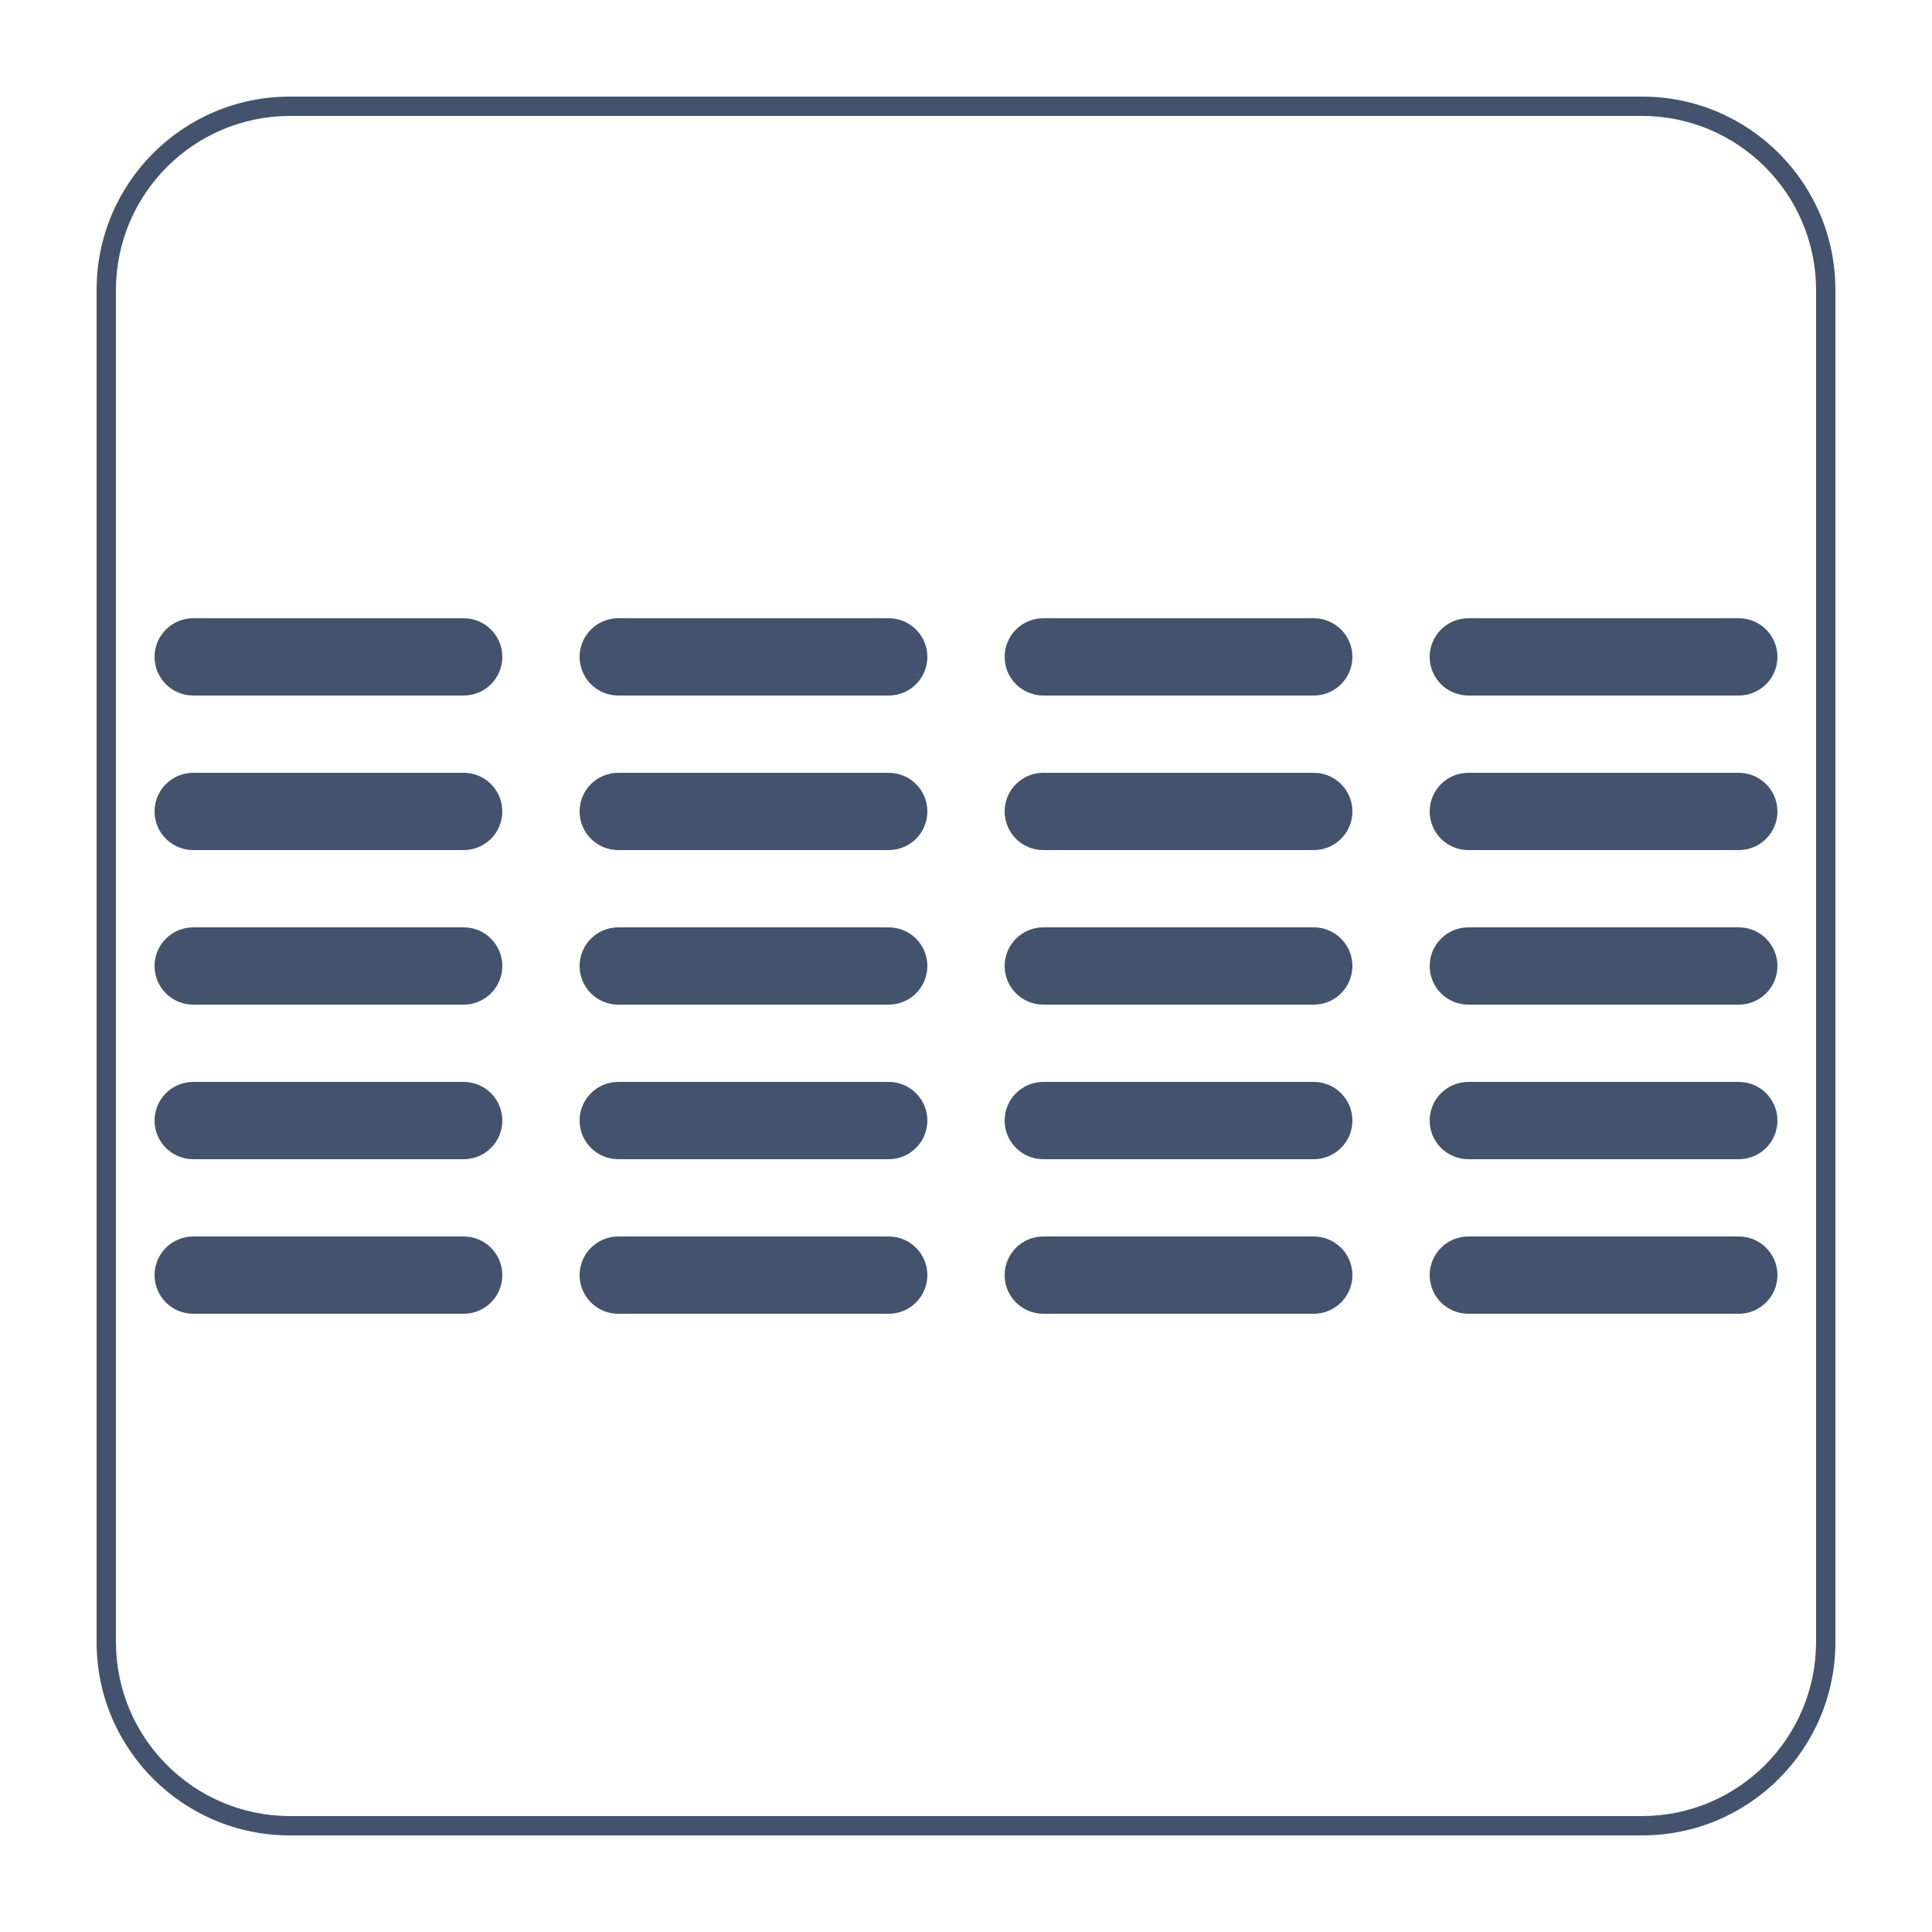
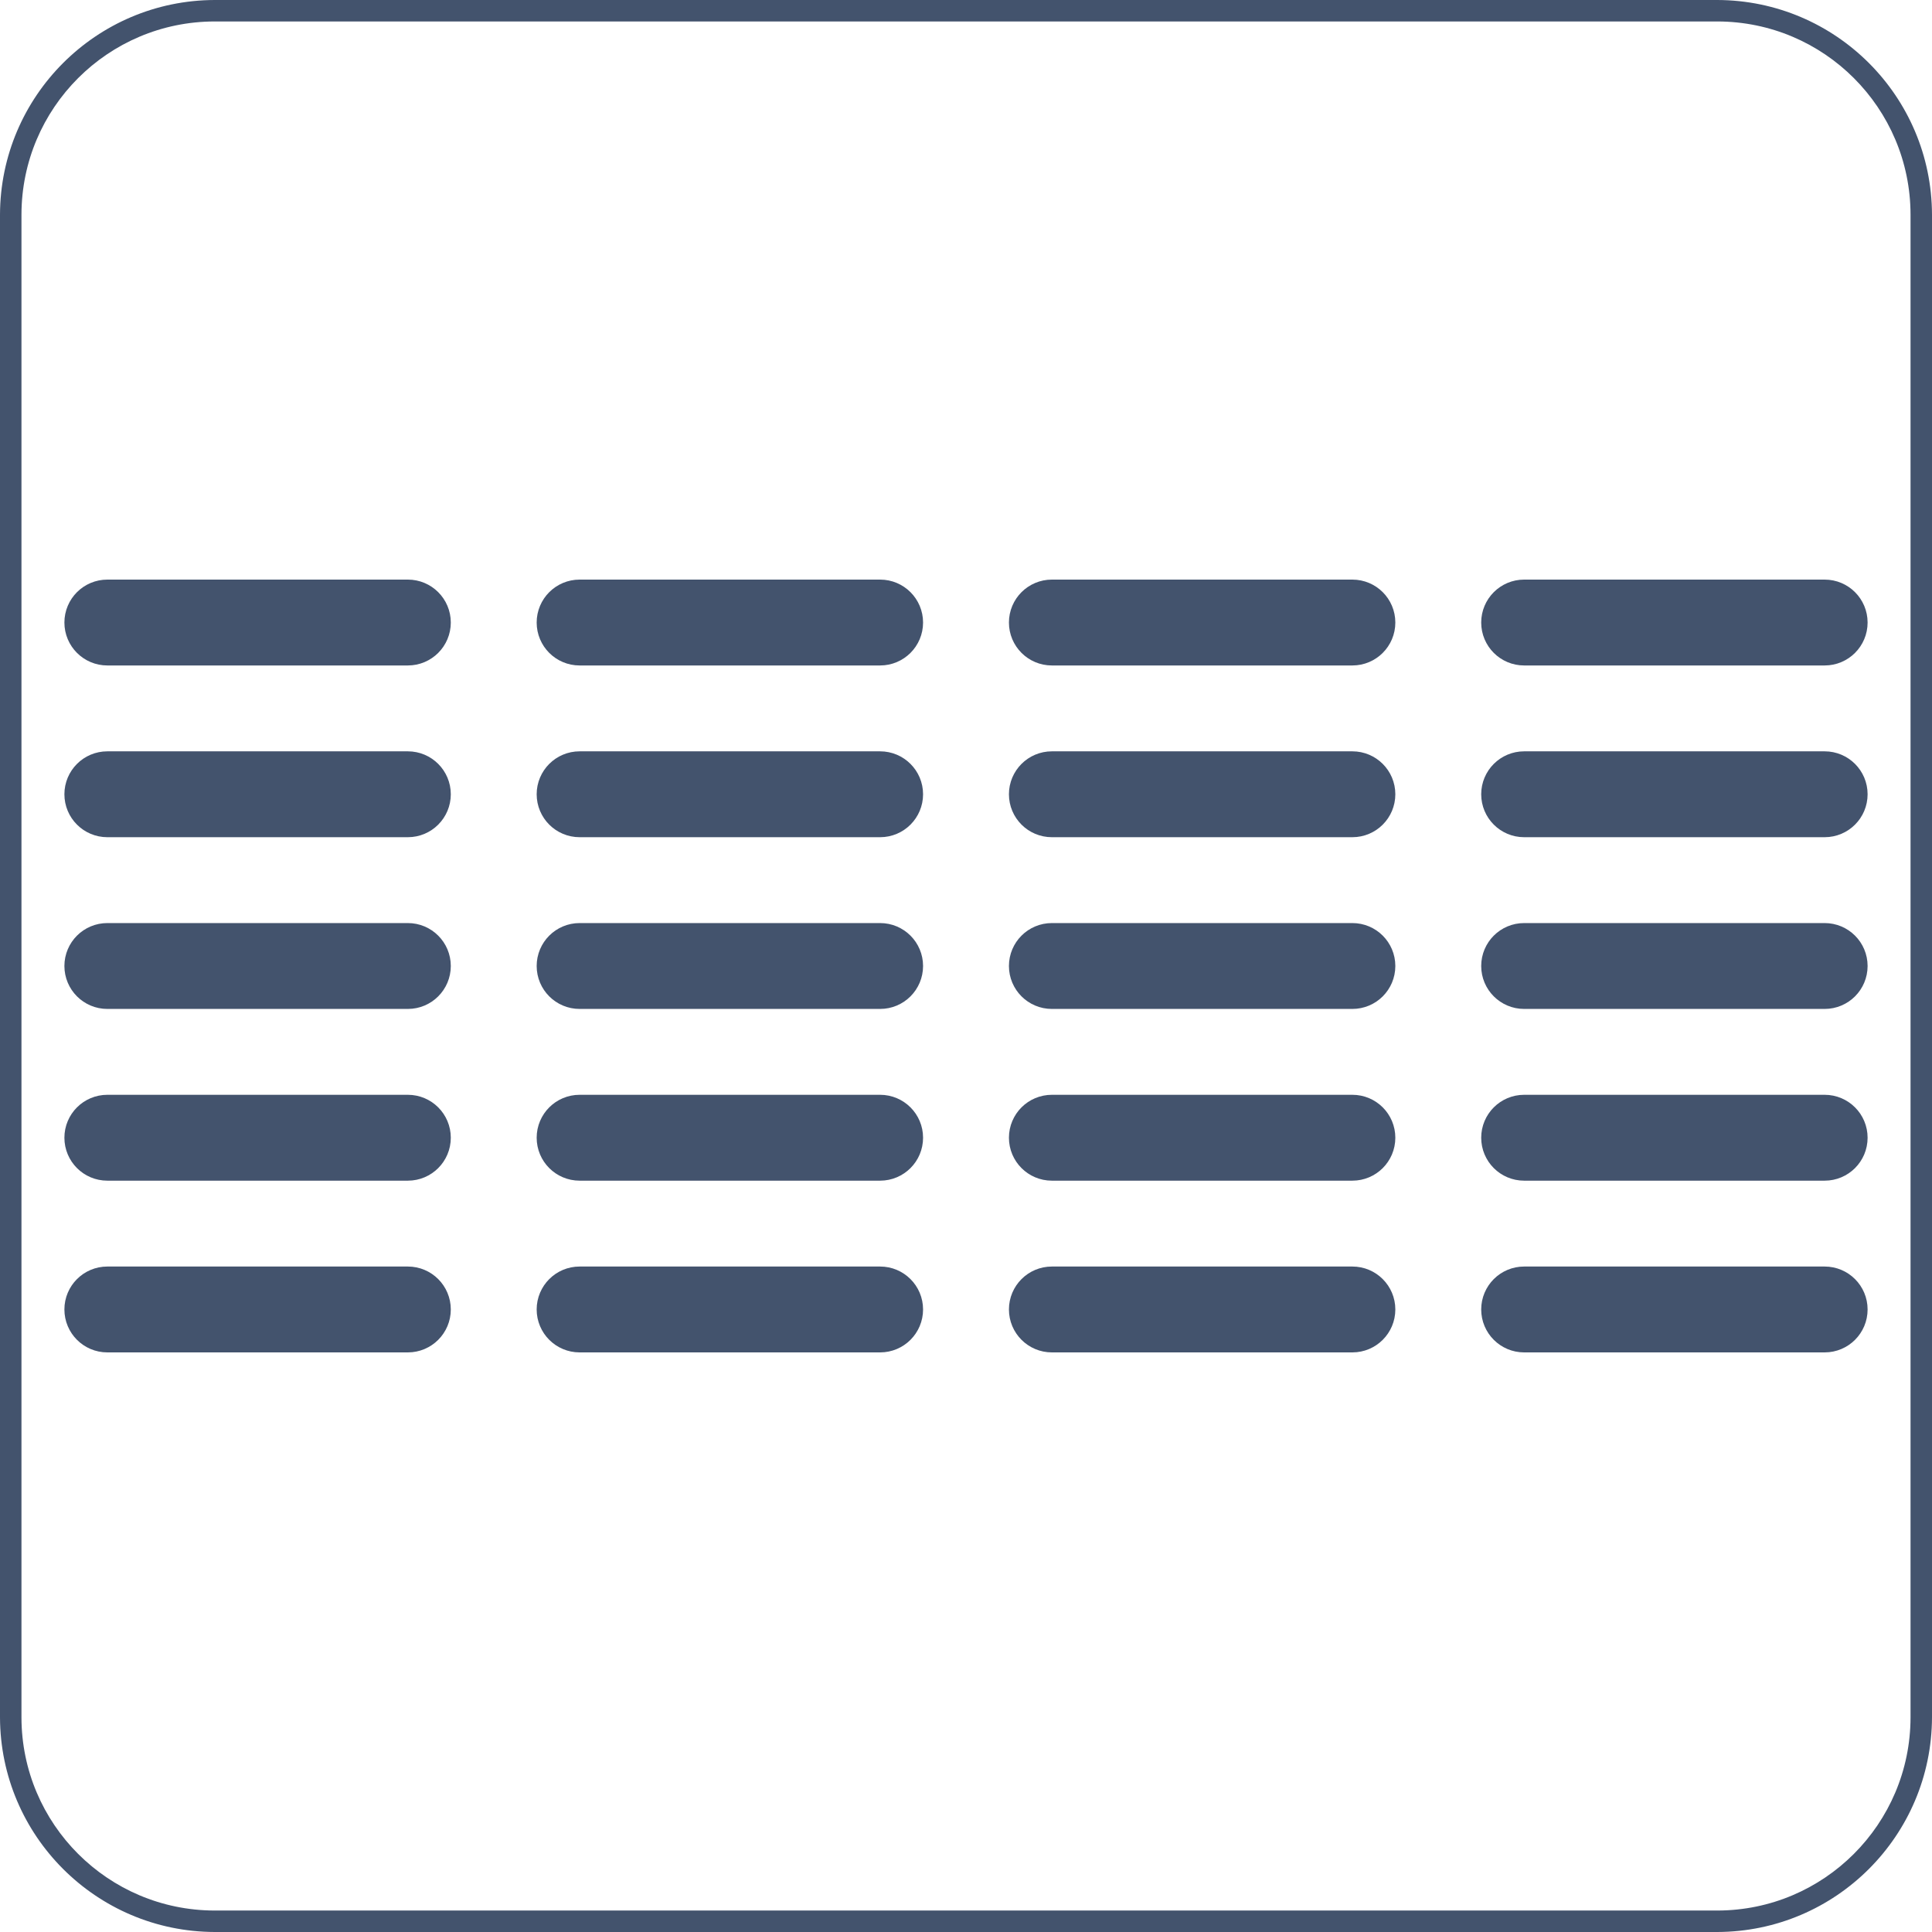
- <svg xmlns="http://www.w3.org/2000/svg" id="Ebene_1" data-name="Ebene 1" viewBox="0 0 50 50">
+ <svg xmlns="http://www.w3.org/2000/svg" viewBox="0 0 45 45">
  <defs>
-     <style>.cls-1,.cls-2{fill:#43536d;}.cls-2{stroke:#43536d;stroke-miterlimit:10;}</style>
+     <style>.cls-1,.cls-2{fill:#43536d;}.cls-1{stroke:#43536d;stroke-miterlimit:10;}</style>
  </defs>
-   <path class="cls-1" d="M42.5,3A4.51,4.51,0,0,1,47,7.5v35A4.51,4.51,0,0,1,42.5,47H7.5A4.51,4.51,0,0,1,3,42.5V7.5A4.51,4.51,0,0,1,7.5,3h35m0-.5H7.5a5,5,0,0,0-5,5v35a5,5,0,0,0,5,5h35a5,5,0,0,0,5-5V7.5a5,5,0,0,0-5-5Z" />
-   <rect class="cls-2" x="4.5" y="16.5" width="8" height="1" rx="0.5" ry="0.5" />
-   <rect class="cls-2" x="4.5" y="28.5" width="8" height="1" rx="0.5" ry="0.5" />
-   <rect class="cls-2" x="4.5" y="32.5" width="8" height="1" rx="0.5" ry="0.5" />
-   <rect class="cls-2" x="4.5" y="24.5" width="8" height="1" rx="0.5" ry="0.5" />
-   <rect class="cls-2" x="4.5" y="20.5" width="8" height="1" rx="0.5" ry="0.5" />
-   <rect class="cls-2" x="15.5" y="16.5" width="8" height="1" rx="0.5" ry="0.5" />
-   <rect class="cls-2" x="15.5" y="28.5" width="8" height="1" rx="0.5" ry="0.5" />
-   <rect class="cls-2" x="15.5" y="32.5" width="8" height="1" rx="0.5" ry="0.5" />
-   <rect class="cls-2" x="15.5" y="24.5" width="8" height="1" rx="0.5" ry="0.5" />
-   <rect class="cls-2" x="15.5" y="20.5" width="8" height="1" rx="0.5" ry="0.5" />
-   <rect class="cls-2" x="26.5" y="16.5" width="8" height="1" rx="0.5" ry="0.5" />
-   <rect class="cls-2" x="26.5" y="28.5" width="8" height="1" rx="0.5" ry="0.5" />
-   <rect class="cls-2" x="26.5" y="32.5" width="8" height="1" rx="0.5" ry="0.5" />
-   <rect class="cls-2" x="26.5" y="24.5" width="8" height="1" rx="0.5" ry="0.5" />
-   <rect class="cls-2" x="26.5" y="20.5" width="8" height="1" rx="0.5" ry="0.5" />
-   <rect class="cls-2" x="37.5" y="16.5" width="8" height="1" rx="0.5" ry="0.5" />
-   <rect class="cls-2" x="37.5" y="28.5" width="8" height="1" rx="0.5" ry="0.5" />
-   <rect class="cls-2" x="37.5" y="32.5" width="8" height="1" rx="0.5" ry="0.5" />
-   <rect class="cls-2" x="37.5" y="24.5" width="8" height="1" rx="0.5" ry="0.5" />
-   <rect class="cls-2" x="37.5" y="20.5" width="8" height="1" rx="0.5" ry="0.5" />
+   <g id="Text_4_Cols" data-name="Text 4 Cols">
+     <rect class="cls-1" x="2" y="14" width="8" height="1" rx="0.5" ry="0.5" />
+     <rect class="cls-1" x="2" y="26" width="8" height="1" rx="0.5" ry="0.5" />
+     <rect class="cls-1" x="2" y="30" width="8" height="1" rx="0.5" ry="0.5" />
+     <rect class="cls-1" x="2" y="22" width="8" height="1" rx="0.5" ry="0.5" />
+     <rect class="cls-1" x="2" y="18" width="8" height="1" rx="0.5" ry="0.5" />
+     <rect class="cls-1" x="13" y="14" width="8" height="1" rx="0.5" ry="0.5" />
+     <rect class="cls-1" x="13" y="26" width="8" height="1" rx="0.5" ry="0.5" />
+     <rect class="cls-1" x="13" y="30" width="8" height="1" rx="0.5" ry="0.5" />
+     <rect class="cls-1" x="13" y="22" width="8" height="1" rx="0.5" ry="0.5" />
+     <rect class="cls-1" x="13" y="18" width="8" height="1" rx="0.5" ry="0.5" />
+     <rect class="cls-1" x="24" y="14" width="8" height="1" rx="0.5" ry="0.5" />
+     <rect class="cls-1" x="24" y="26" width="8" height="1" rx="0.5" ry="0.5" />
+     <rect class="cls-1" x="24" y="30" width="8" height="1" rx="0.5" ry="0.5" />
+     <rect class="cls-1" x="24" y="22" width="8" height="1" rx="0.5" ry="0.5" />
+     <rect class="cls-1" x="24" y="18" width="8" height="1" rx="0.5" ry="0.5" />
+     <rect class="cls-1" x="35" y="14" width="8" height="1" rx="0.5" ry="0.5" />
+     <rect class="cls-1" x="35" y="26" width="8" height="1" rx="0.5" ry="0.5" />
+     <rect class="cls-1" x="35" y="30" width="8" height="1" rx="0.5" ry="0.5" />
+     <rect class="cls-1" x="35" y="22" width="8" height="1" rx="0.5" ry="0.5" />
+     <rect class="cls-1" x="35" y="18" width="8" height="1" rx="0.5" ry="0.5" />
+   </g>
+   <g id="Frame">
+     <path class="cls-2" d="M42.5,3A4.505,4.505,0,0,1,47,7.5v35A4.505,4.505,0,0,1,42.5,47H7.5A4.505,4.505,0,0,1,3,42.5V7.5A4.505,4.505,0,0,1,7.5,3h35m0-.5H7.5a5.015,5.015,0,0,0-5,5v35a5.015,5.015,0,0,0,5,5h35a5.015,5.015,0,0,0,5-5V7.5a5.015,5.015,0,0,0-5-5Z" transform="translate(-2.5 -2.5)" />
+   </g>
</svg>
